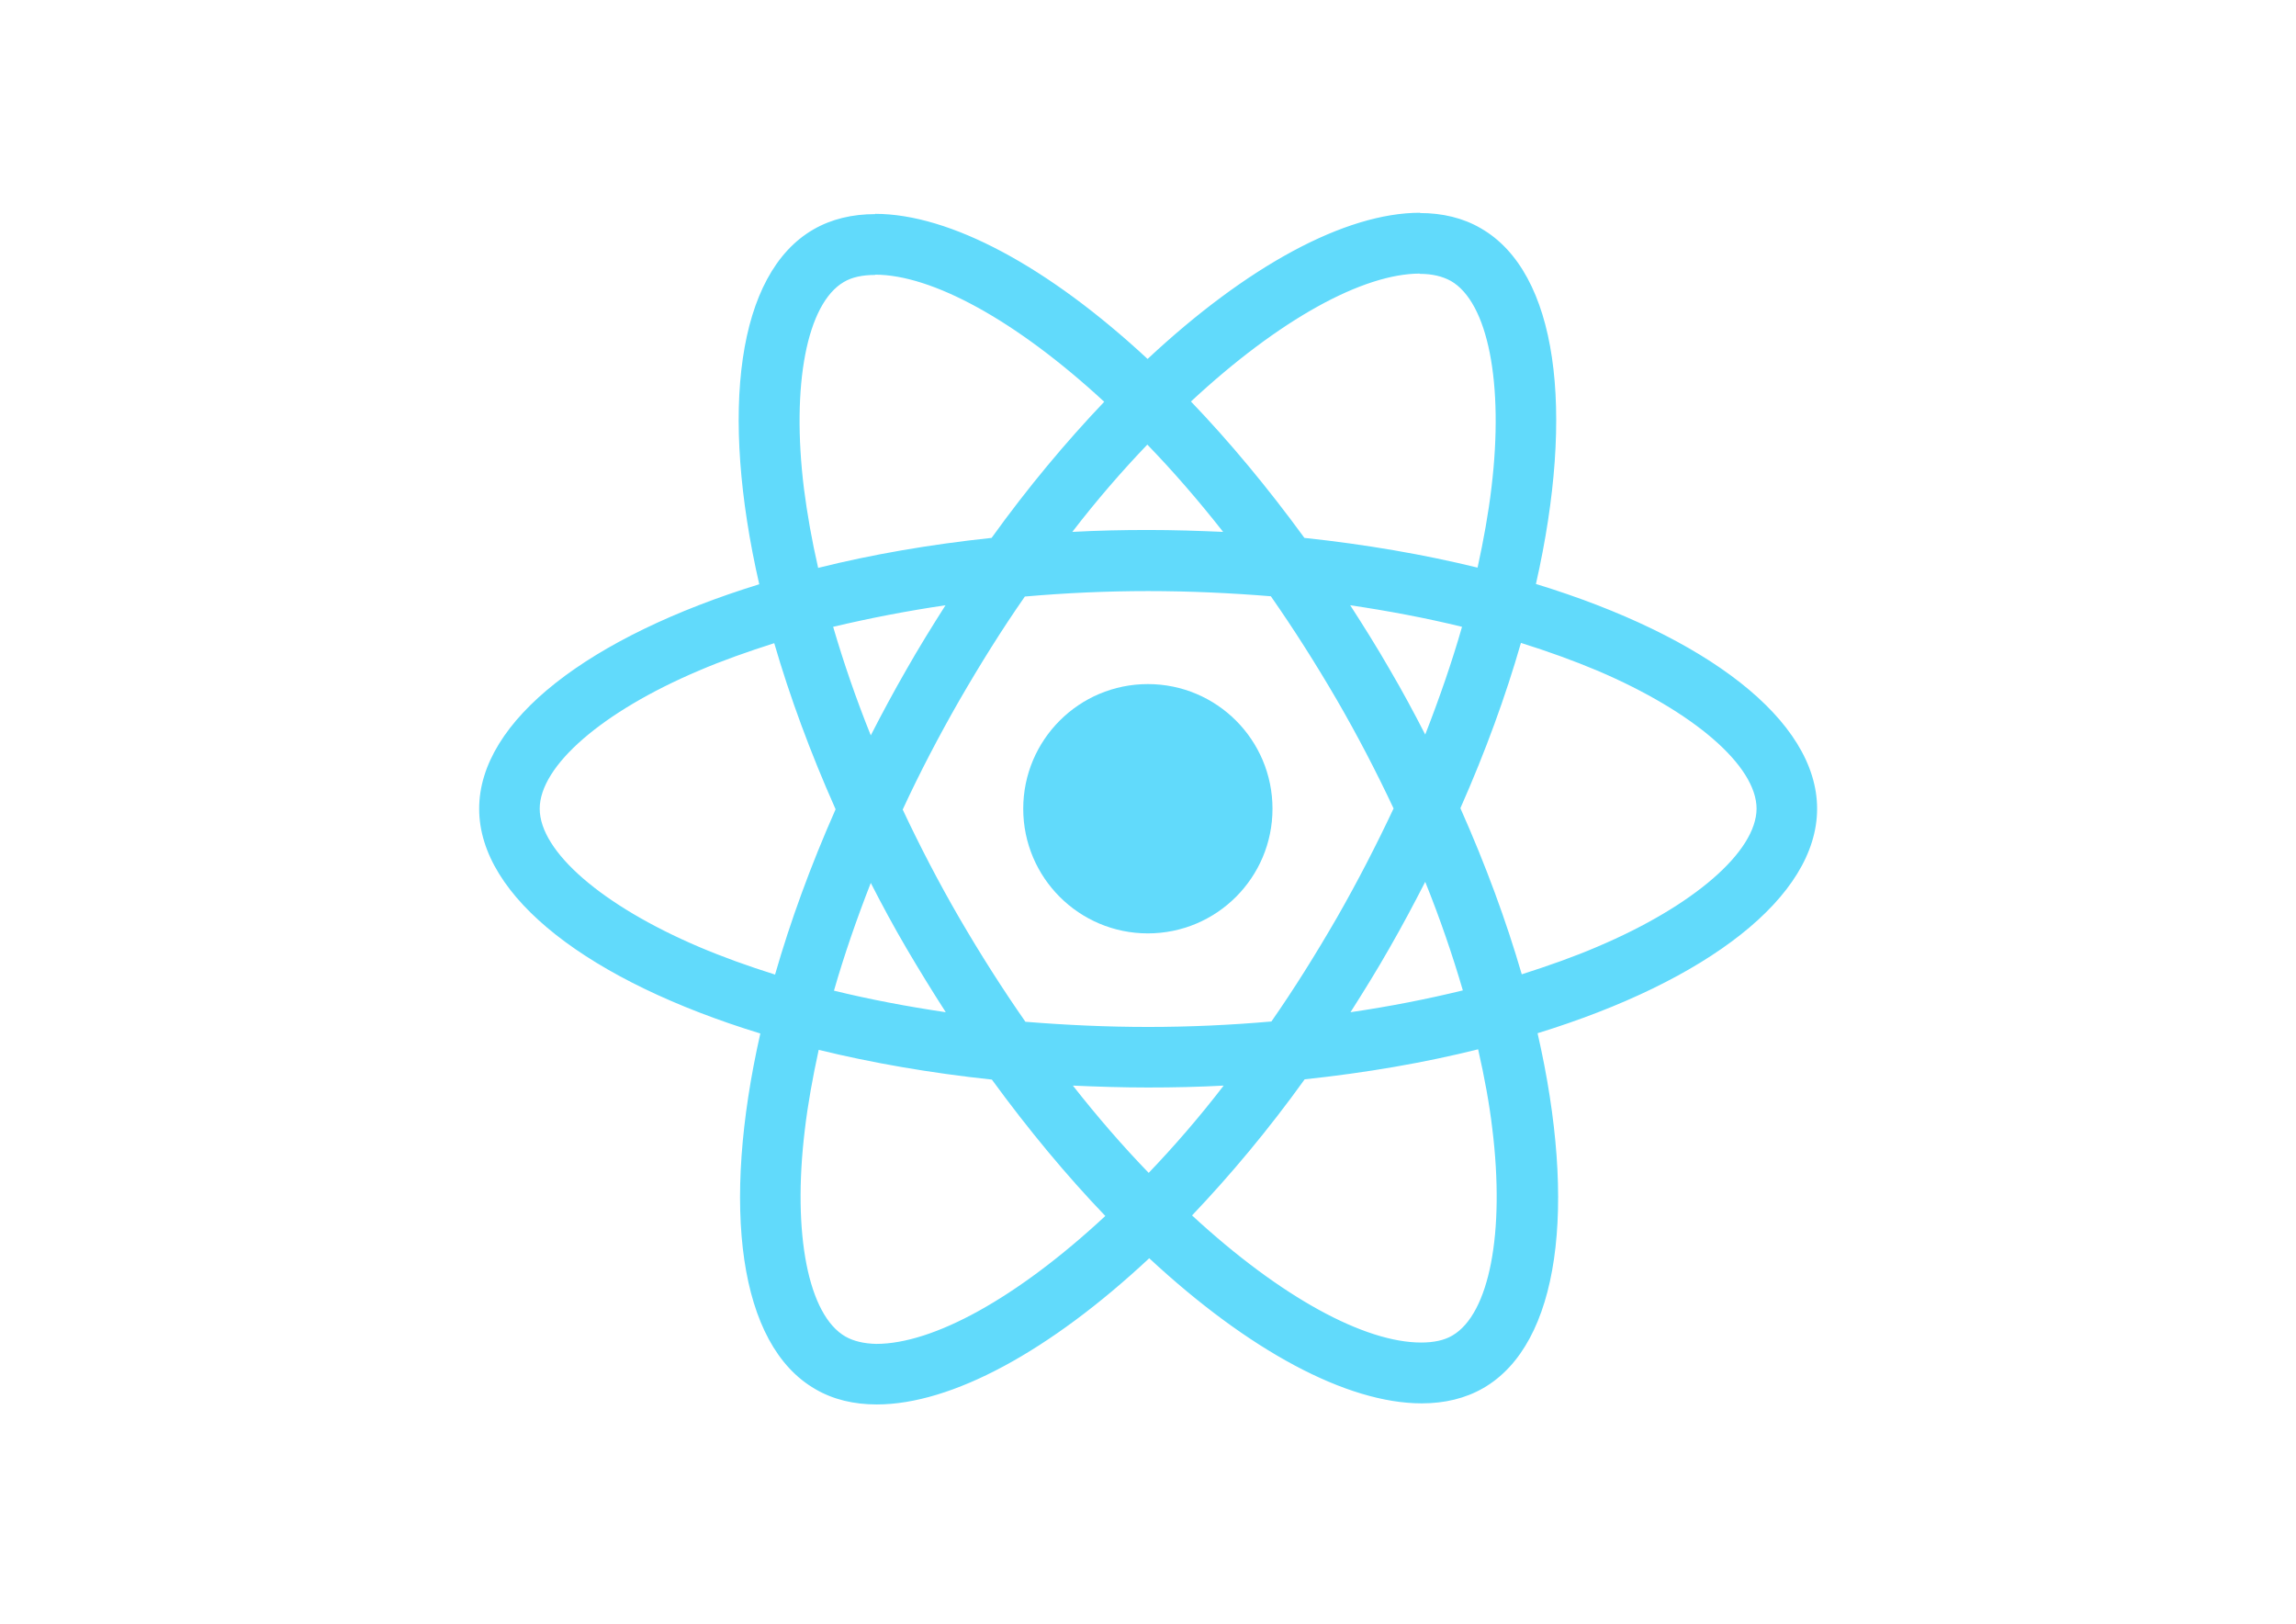
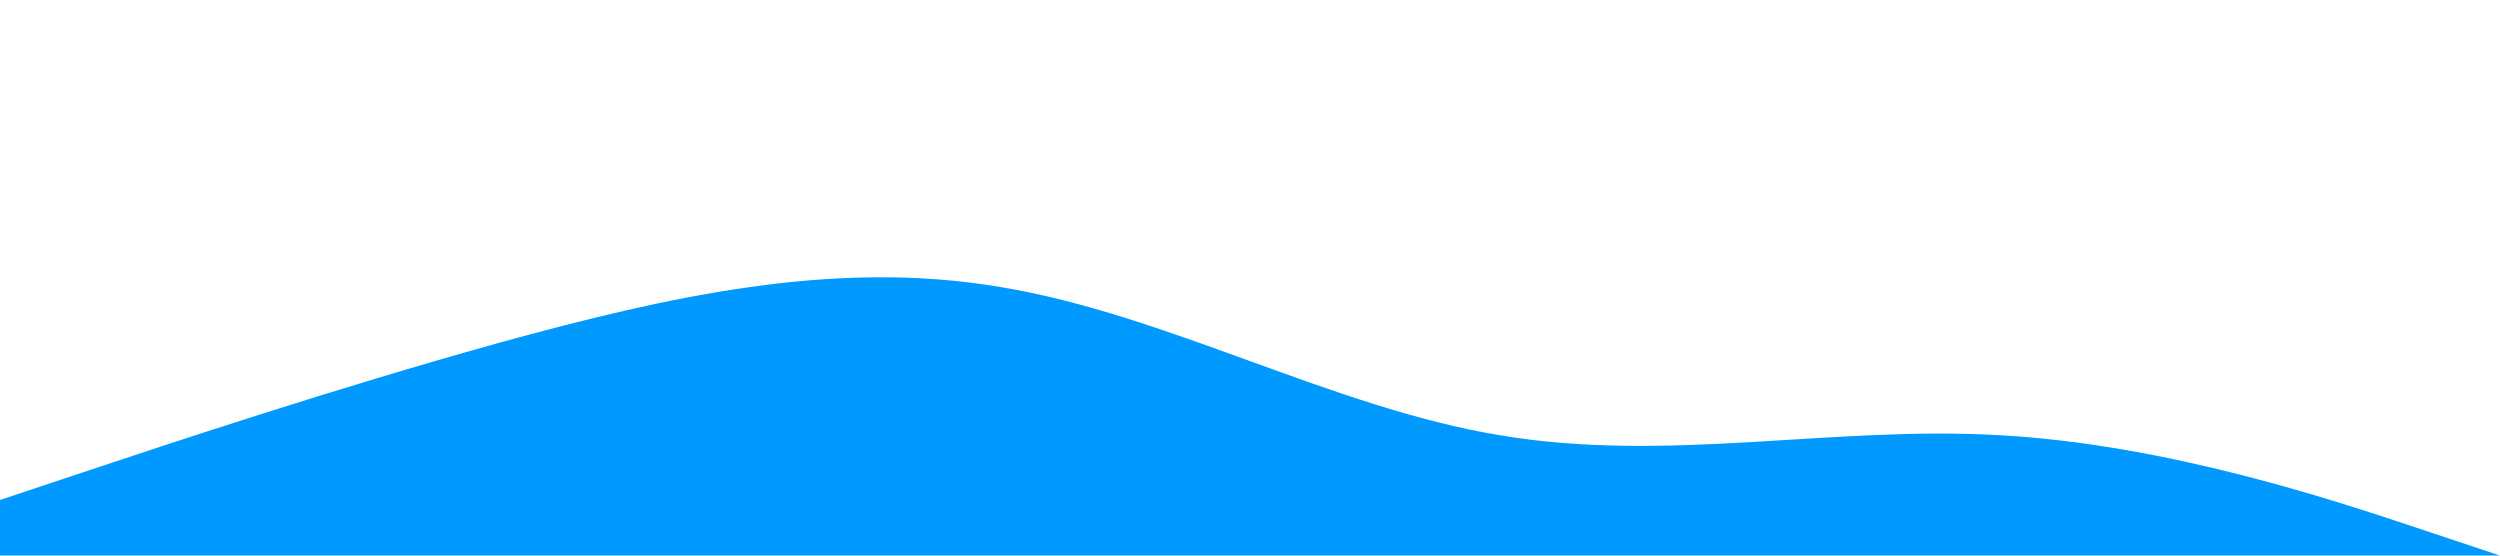
- <svg xmlns="http://www.w3.org/2000/svg" viewBox="0 0 841.9 595.3">
-   <g fill="#61DAFB">
-     <path d="M666.3 296.5c0-32.5-40.7-63.3-103.1-82.4 14.4-63.6 8-114.2-20.2-130.4-6.5-3.8-14.1-5.6-22.4-5.6v22.3c4.6 0 8.3.9 11.4 2.6 13.6 7.8 19.5 37.5 14.9 75.7-1.1 9.4-2.9 19.3-5.1 29.4-19.6-4.8-41-8.5-63.5-10.9-13.5-18.5-27.5-35.3-41.6-50 32.6-30.3 63.2-46.9 84-46.9V78c-27.5 0-63.5 19.6-99.9 53.6-36.4-33.8-72.4-53.2-99.9-53.2v22.3c20.7 0 51.4 16.5 84 46.6-14 14.7-28 31.4-41.3 49.9-22.6 2.4-44 6.1-63.6 11-2.3-10-4-19.7-5.2-29-4.7-38.2 1.1-67.9 14.6-75.8 3-1.8 6.9-2.6 11.5-2.6V78.5c-8.4 0-16 1.8-22.6 5.6-28.1 16.2-34.4 66.7-19.9 130.1-62.2 19.2-102.7 49.9-102.7 82.3 0 32.5 40.7 63.3 103.1 82.4-14.4 63.6-8 114.2 20.2 130.4 6.5 3.8 14.1 5.6 22.5 5.6 27.5 0 63.5-19.6 99.9-53.6 36.4 33.8 72.4 53.2 99.9 53.2 8.4 0 16-1.8 22.6-5.6 28.1-16.2 34.4-66.7 19.9-130.1 62-19.1 102.5-49.9 102.5-82.3zm-130.2-66.7c-3.7 12.9-8.3 26.2-13.5 39.5-4.1-8-8.4-16-13.1-24-4.6-8-9.5-15.8-14.4-23.4 14.2 2.1 27.9 4.7 41 7.9zm-45.8 106.5c-7.8 13.5-15.8 26.3-24.1 38.2-14.9 1.3-30 2-45.2 2-15.1 0-30.2-.7-45-1.9-8.3-11.9-16.4-24.6-24.2-38-7.6-13.1-14.5-26.4-20.8-39.8 6.2-13.4 13.2-26.8 20.7-39.9 7.8-13.5 15.8-26.3 24.1-38.2 14.9-1.3 30-2 45.2-2 15.1 0 30.2.7 45 1.9 8.3 11.9 16.4 24.6 24.2 38 7.6 13.1 14.5 26.4 20.8 39.8-6.3 13.4-13.2 26.8-20.7 39.9zm32.3-13c5.4 13.4 10 26.8 13.8 39.8-13.1 3.2-26.9 5.9-41.2 8 4.9-7.7 9.8-15.6 14.4-23.7 4.6-8 8.9-16.1 13-24.1zM421.2 430c-9.3-9.6-18.6-20.3-27.8-32 9 .4 18.2.7 27.5.7 9.4 0 18.7-.2 27.8-.7-9 11.7-18.3 22.4-27.5 32zm-74.4-58.9c-14.2-2.1-27.9-4.7-41-7.9 3.7-12.9 8.3-26.2 13.5-39.5 4.1 8 8.4 16 13.1 24 4.7 8 9.5 15.8 14.4 23.4zM420.7 163c9.3 9.6 18.6 20.3 27.8 32-9-.4-18.2-.7-27.5-.7-9.4 0-18.7.2-27.8.7 9-11.7 18.3-22.4 27.5-32zm-74 58.9c-4.9 7.7-9.8 15.6-14.4 23.7-4.6 8-8.9 16-13 24-5.4-13.4-10-26.8-13.8-39.8 13.1-3.1 26.9-5.8 41.2-7.9zm-90.5 125.2c-35.4-15.1-58.3-34.9-58.3-50.6 0-15.7 22.9-35.6 58.3-50.6 8.6-3.7 18-7 27.7-10.1 5.7 19.6 13.2 40 22.5 60.9-9.2 20.8-16.6 41.1-22.2 60.6-9.9-3.1-19.3-6.5-28-10.2zM310 490c-13.6-7.8-19.5-37.5-14.9-75.7 1.1-9.4 2.9-19.3 5.1-29.4 19.6 4.8 41 8.5 63.5 10.9 13.5 18.5 27.5 35.3 41.6 50-32.6 30.3-63.2 46.9-84 46.9-4.5-.1-8.3-1-11.3-2.7zm237.2-76.2c4.7 38.2-1.1 67.9-14.6 75.8-3 1.8-6.9 2.6-11.5 2.6-20.7 0-51.4-16.5-84-46.6 14-14.7 28-31.4 41.3-49.9 22.6-2.4 44-6.1 63.6-11 2.3 10.1 4.1 19.8 5.2 29.1zm38.5-66.7c-8.6 3.7-18 7-27.7 10.1-5.7-19.6-13.2-40-22.5-60.9 9.2-20.8 16.6-41.1 22.2-60.6 9.9 3.1 19.3 6.5 28.1 10.2 35.4 15.1 58.3 34.9 58.3 50.6-.1 15.7-23 35.6-58.4 50.6zM320.8 78.4z" />
-     <circle cx="420.9" cy="296.5" r="45.7" />
-     <path d="M520.5 78.1z" />
-   </g>
+ <svg xmlns="http://www.w3.org/2000/svg" id="wave" viewBox="0 0 1440 320">
+   <path fill="#0099ff" fill-opacity="1" d="M0,288L48,272C96,256,192,224,288,197.3C384,171,480,149,576,165.3C672,181,768,235,864,250.7C960,267,1056,245,1152,250.7C1248,256,1344,288,1392,304L1440,320L1440,320L1392,320C1344,320,1248,320,1152,320C1056,320,960,320,864,320C768,320,672,320,576,320C480,320,384,320,288,320C192,320,96,320,48,320L0,320Z" />
</svg>
